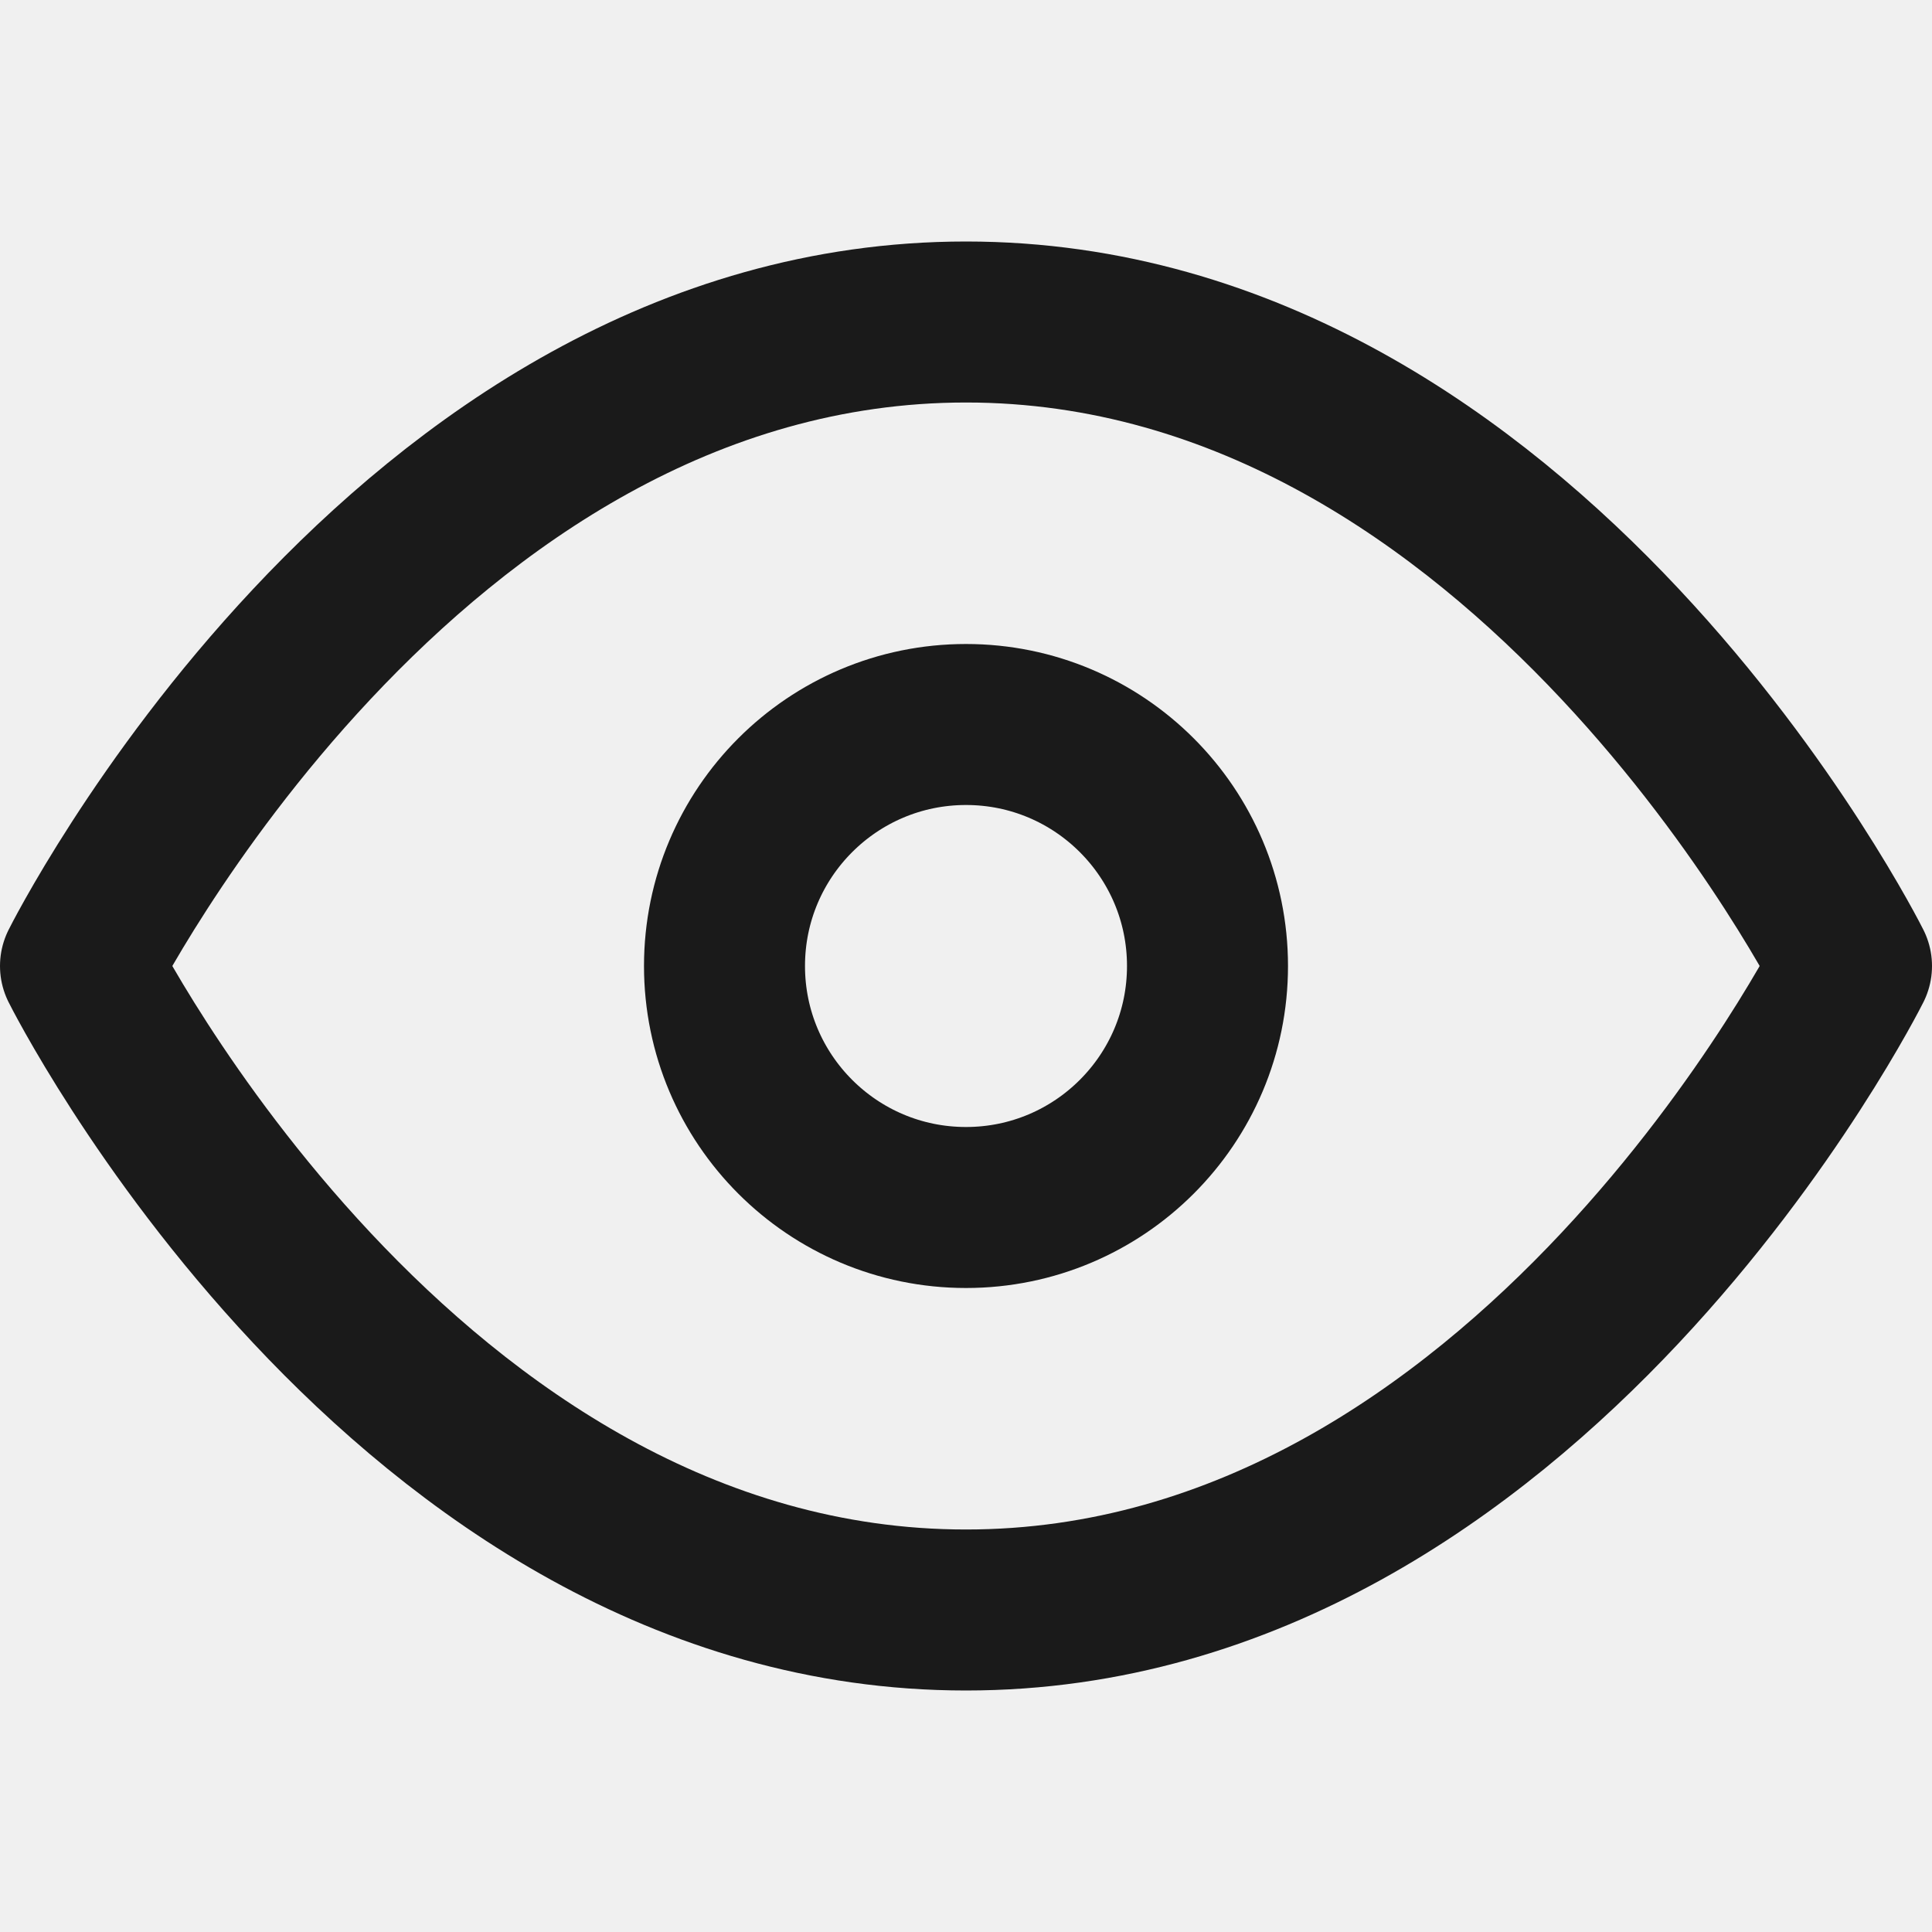
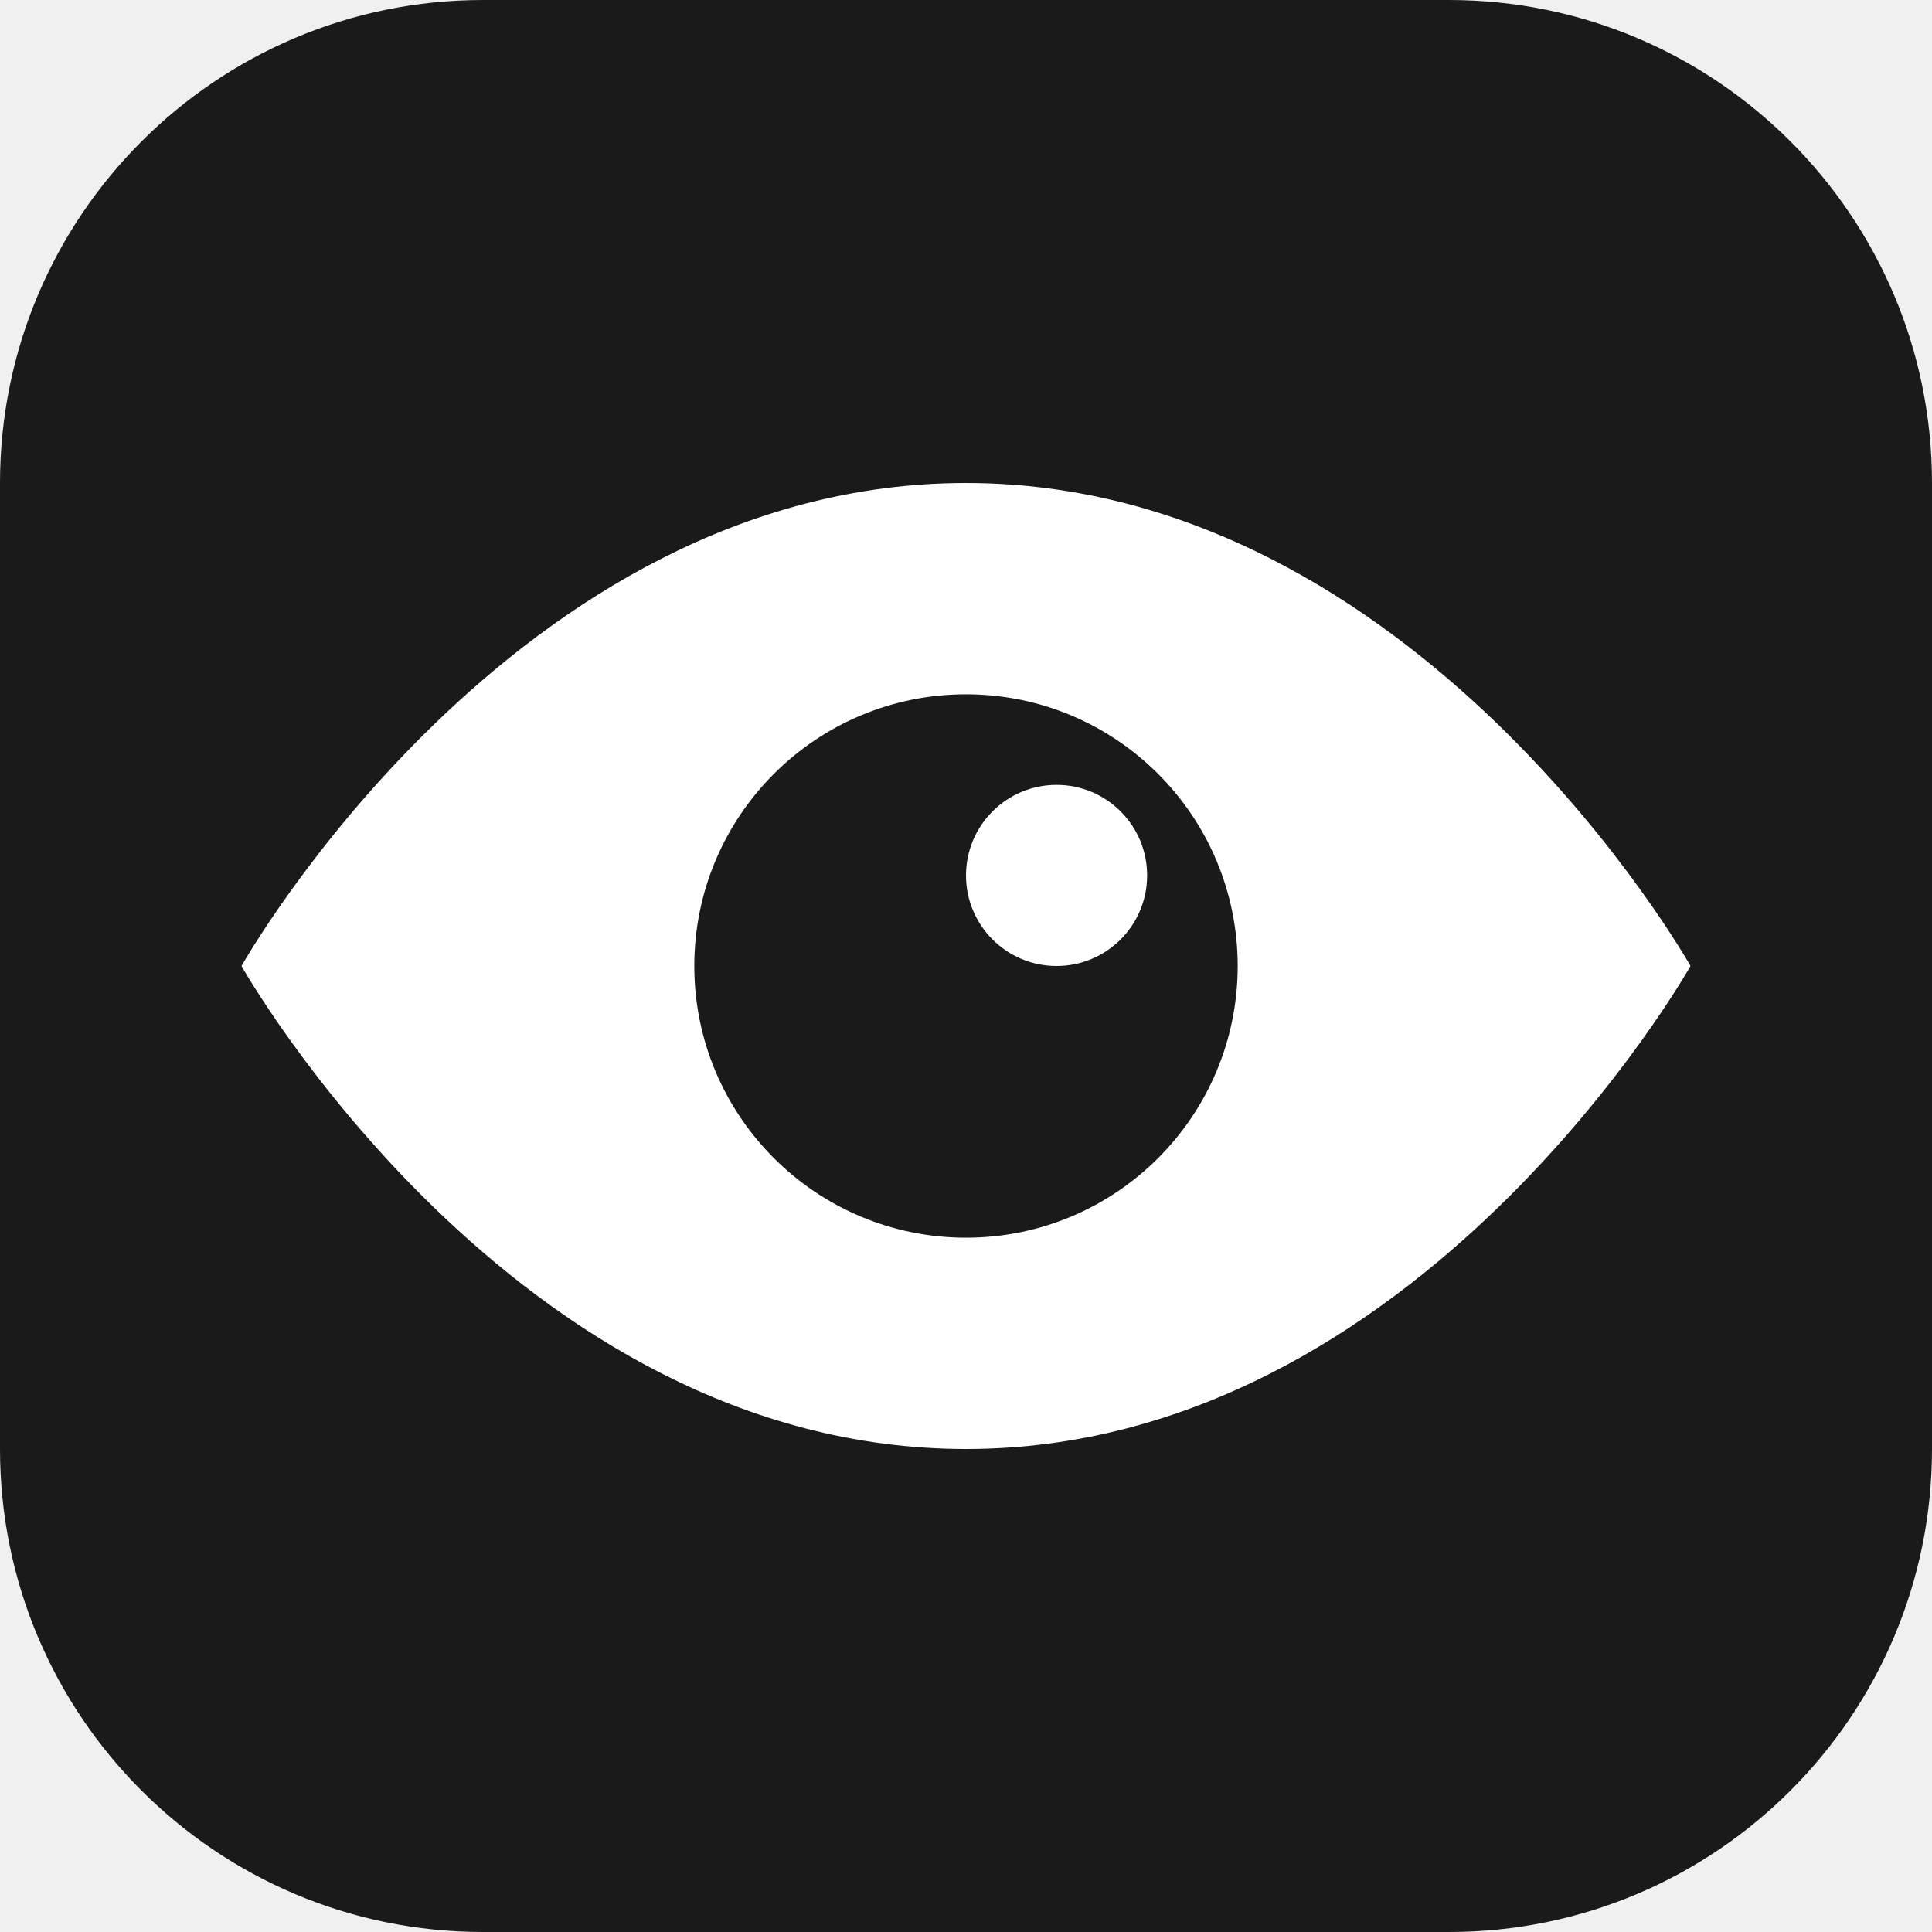
- <svg xmlns="http://www.w3.org/2000/svg" viewBox="0 0 24 24" fill="none">
-   <style>
-     .lid, .pupil {
-       fill: none;
-       stroke: #1a1a1a;
-       stroke-width: 2;
-       stroke-linecap: round;
-       stroke-linejoin: round;
-     }
-     @media (prefers-color-scheme: dark) {
-       .lid, .pupil { stroke: #ffffff; }
-     }
-     .lid   { animation: eye-lid 5s ease-in-out infinite; }
-     .pupil { animation: eye-pupil 5s ease-in-out infinite, eye-pupil-fade 5s ease-in-out infinite; }
- 
-     @keyframes eye-lid {
-       0%, 80%  { d: path("M1 12C1 12 5 4 12 4C19 4 23 12 23 12C23 12 19 20 12 20C5 20 1 12 1 12Z"); }
-       85%      { d: path("M1 12C1 12 5 12 12 12C19 12 23 12 23 12C23 12 19 20 12 20C5 20 1 12 1 12Z"); }
-       88%      { d: path("M1 12C1 12 5 20 12 20C19 20 23 12 23 12C23 12 19 20 12 20C5 20 1 12 1 12Z"); }
-       91%      { d: path("M1 12C1 12 5 12 12 12C19 12 23 12 23 12C23 12 19 20 12 20C5 20 1 12 1 12Z"); }
-       95%,100% { d: path("M1 12C1 12 5 4 12 4C19 4 23 12 23 12C23 12 19 20 12 20C5 20 1 12 1 12Z"); }
-     }
-     @keyframes eye-pupil {
-       0%,  15% { d: path("M12 15C13.657 15 15 13.657 15 12C15 10.343 13.657 9 12 9C10.343 9 9 10.343 9 12C9 13.657 10.343 15 12 15Z"); }
-       25%, 35% { d: path("M9 15C10.657 15 12 13.657 12 12C12 10.343 10.657 9 9 9C7.343 9 6 10.343 6 12C6 13.657 7.343 15 9 15Z"); }
-       45%, 55% { d: path("M12 15C13.657 15 15 13.657 15 12C15 10.343 13.657 9 12 9C10.343 9 9 10.343 9 12C9 13.657 10.343 15 12 15Z"); }
-       65%, 75% { d: path("M15 15C16.657 15 18 13.657 18 12C18 10.343 16.657 9 15 9C13.343 9 12 10.343 12 12C12 13.657 13.343 15 15 15Z"); }
-       85%,100% { d: path("M12 15C13.657 15 15 13.657 15 12C15 10.343 13.657 9 12 9C10.343 9 9 10.343 9 12C9 13.657 10.343 15 12 15Z"); }
-     }
-     @keyframes eye-pupil-fade {
-       0%,  83% { opacity: 1; }
-       87%, 92% { opacity: 0; }
-       96%,100% { opacity: 1; }
-     }
-   </style>
-   <path class="lid" d="M1 12C1 12 5 4 12 4C19 4 23 12 23 12C23 12 19 20 12 20C5 20 1 12 1 12Z" />
-   <path class="pupil" d="M12 15C13.657 15 15 13.657 15 12C15 10.343 13.657 9 12 9C10.343 9 9 10.343 9 12C9 13.657 10.343 15 12 15Z" />
+ <svg xmlns="http://www.w3.org/2000/svg" viewBox="0 0 32 32">
+   <rect width="32" height="32" rx="8" fill="#1a1a1a" />
+   <path d="M4 16C4 16 8.5 8 16 8C23.5 8 28 16 28 16C28 16 23.5 24 16 24C8.5 24 4 16 4 16Z" fill="white" />
+   <circle cx="16" cy="16" r="4.5" fill="#1a1a1a" />
+   <circle cx="17.5" cy="14.5" r="1.5" fill="white" />
</svg>
